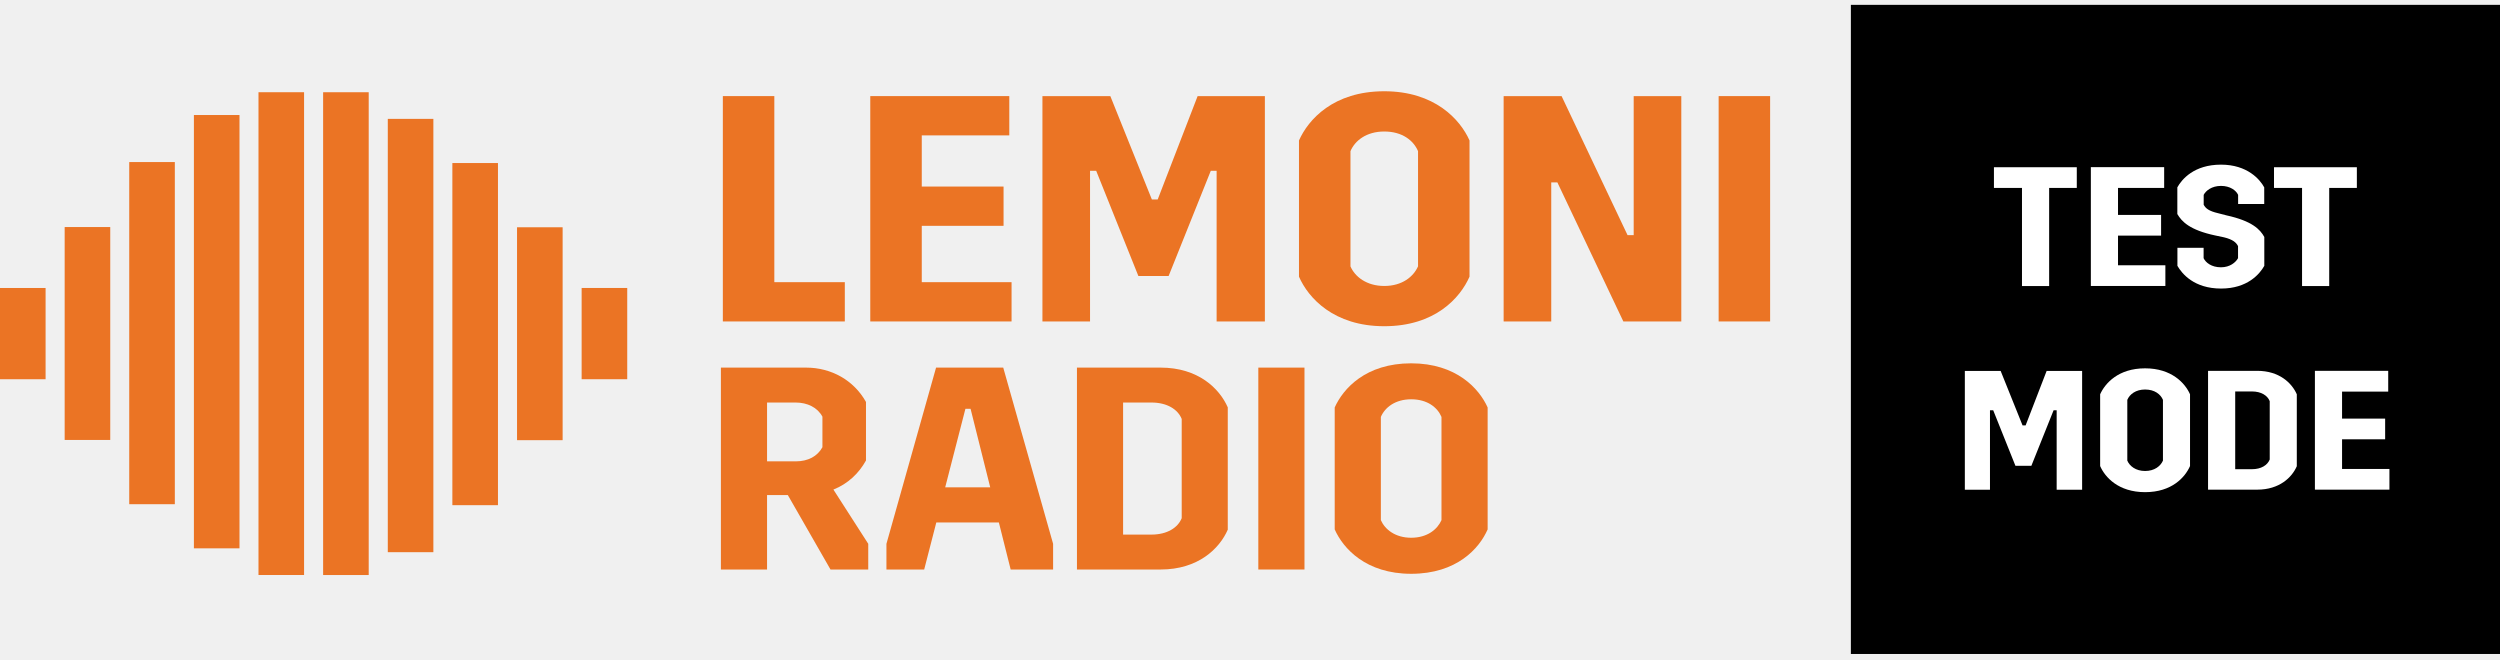
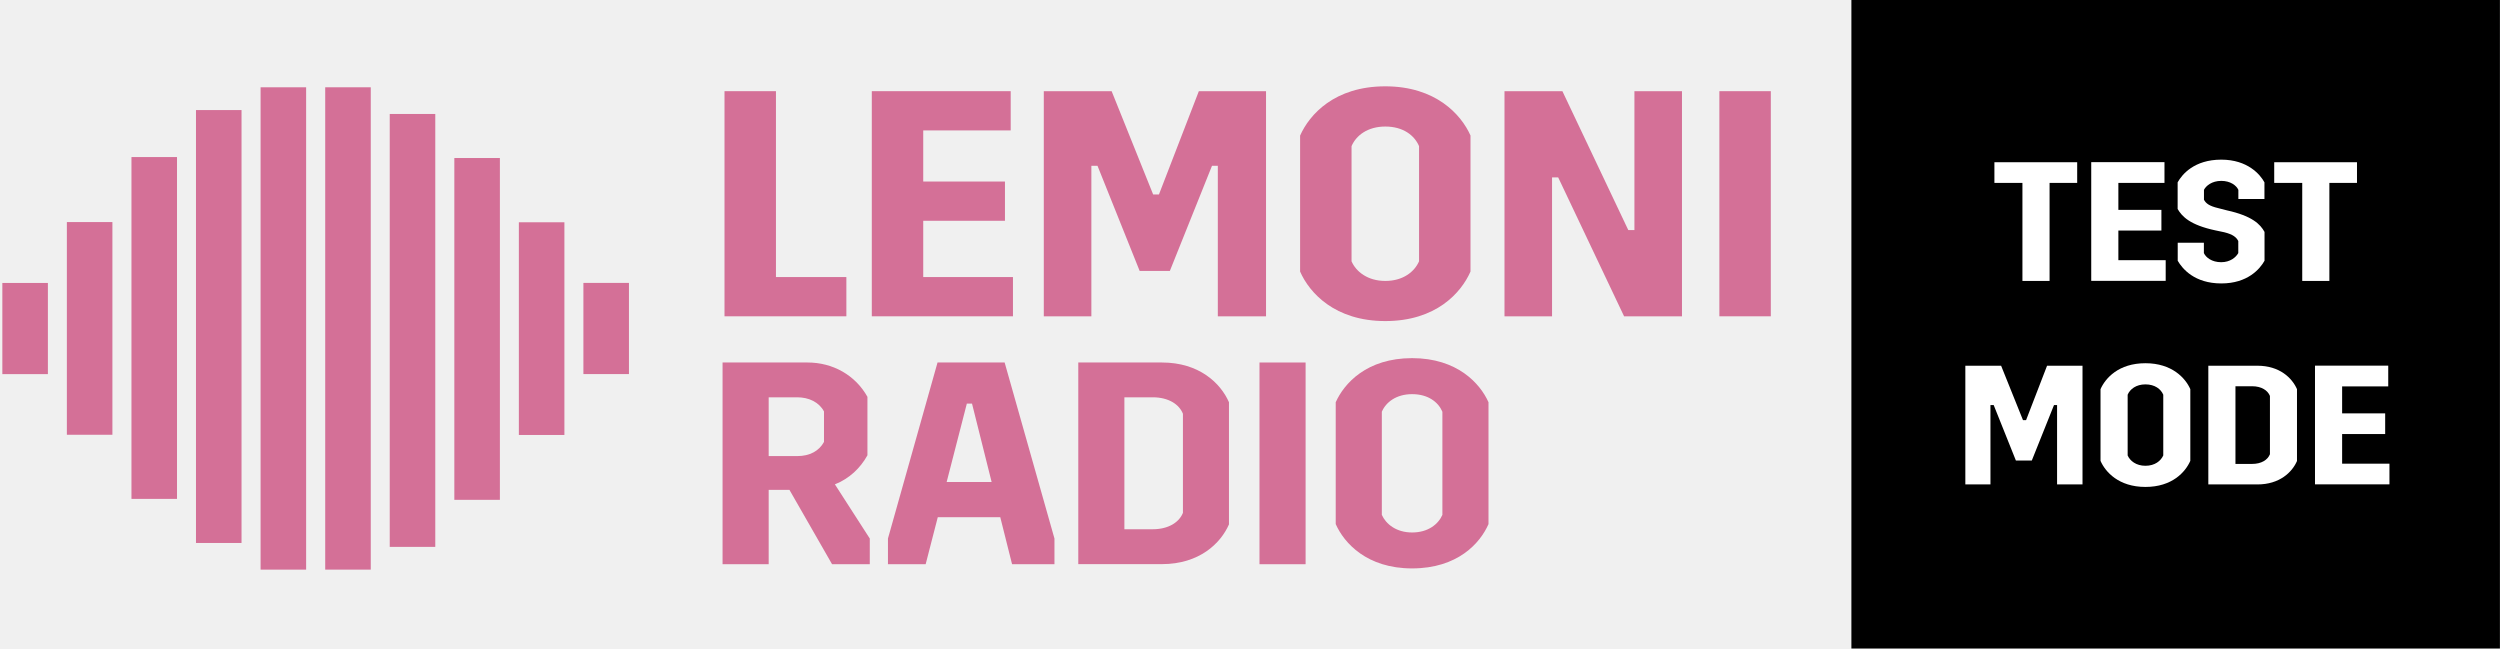
- <svg xmlns="http://www.w3.org/2000/svg" version="1.1" id="Layer_1" x="0px" y="0px" viewBox="0 0 309.3 81.59" style="enable-background:new 0 0 309.3 81.59;" xml:space="preserve">
+ <svg xmlns="http://www.w3.org/2000/svg" version="1.1" id="Layer_1" x="0px" y="0px" viewBox="0 0 309.59 80.31" style="enable-background:new 0 0 309.59 80.31;" xml:space="preserve">
  <style type="text/css">
	.st0{fill:#5EB546;}
	.st1{fill:#D47097;}
	.st2{fill:#EB7424;}
	.st3{fill:#2C2969;}
	.st4{fill:#FFFFFF;}
</style>
  <g>
-     <rect y="35.63" class="st2" width="5.64" height="11.29" />
-     <rect x="8" y="28.09" class="st2" width="5.64" height="26.34" />
-     <rect x="15.99" y="20.05" class="st2" width="5.64" height="42.33" />
-     <rect x="23.99" y="14.23" class="st2" width="5.64" height="53.61" />
-     <rect x="31.98" y="11.41" class="st2" width="5.64" height="59.73" />
+     <rect x="0.29" y="35.04" class="st1" width="5.64" height="11.29" />
+     <rect x="8.28" y="27.5" class="st1" width="5.64" height="26.34" />
+     <rect x="16.28" y="19.45" class="st1" width="5.64" height="42.33" />
+     <rect x="24.27" y="13.63" class="st1" width="5.64" height="53.61" />
+     <rect x="32.27" y="10.81" class="st1" width="5.64" height="59.73" />
    <g>
-       <path class="st2" d="M95.8,11.89v23.02h8.72v4.86H89.43V11.89H95.8z" />
-       <path class="st2" d="M124.87,11.89v4.86h-10.83v6.33h10.12v4.86h-10.12v6.97h11.11v4.86h-17.48V11.89H124.87z" />
-       <path class="st2" d="M137.37,11.89l5.14,12.79h0.72l4.94-12.79h8.32v27.88h-5.97V21.13h-0.72l-5.22,13.02h-3.74l-5.22-13.02h-0.76    v18.64h-5.89V11.89H137.37z" />
-       <path class="st2" d="M171.26,11.29c6.25,0,9.4,3.5,10.55,6.09v16.85c-1.16,2.63-4.26,6.13-10.55,6.13c-6.25,0-9.4-3.5-10.55-6.13    V17.38C161.86,14.79,164.97,11.29,171.26,11.29z M171.26,35.38c2.23,0,3.62-1.16,4.18-2.43V18.7c-0.56-1.32-1.95-2.43-4.18-2.43    c-2.19,0-3.62,1.11-4.18,2.43v14.26C167.63,34.23,169.07,35.38,171.26,35.38z" />
-       <path class="st2" d="M193.2,11.89l8.16,17.2h0.76v-17.2h5.89v27.88h-7.17l-8.16-17.2h-0.76v17.2h-5.89V11.89H193.2z" />
-       <path class="st2" d="M219,11.89v27.88h-6.37V11.89H219z" />
-       <path class="st2" d="M107.42,67.28v3.18h-4.67l-5.28-9.21H94.9v9.21h-5.71V45.48h10.53c3.14,0,5.92,1.57,7.42,4.25v7.24    c-0.89,1.61-2.25,2.89-4.03,3.6L107.42,67.28z M94.9,57.08h3.53c1.57,0,2.71-0.64,3.32-1.75v-3.78c-0.61-1.14-1.86-1.75-3.32-1.75    H94.9V57.08z" />
-       <path class="st2" d="M130.29,67.28v3.18h-5.25l-1.46-5.82h-7.74l-1.5,5.82h-4.67v-3.18l6.14-21.8h8.31L130.29,67.28z     M122.51,60.29l-2.43-9.71h-0.64l-2.5,9.71H122.51z" />
-       <path class="st2" d="M143.59,70.46h-10.35V45.48h10.35c4.64,0,7.28,2.57,8.31,4.92v15.13C150.87,67.89,148.23,70.46,143.59,70.46z     M142.45,49.8h-3.5v16.34h3.5c1.96,0,3.28-0.86,3.75-2.03V51.83C145.73,50.66,144.41,49.8,142.45,49.8z" />
-       <path class="st2" d="M161.39,45.48v24.98h-5.71V45.48H161.39z" />
-       <path class="st2" d="M174.59,44.95c5.6,0,8.42,3.14,9.46,5.46V65.5c-1.03,2.36-3.82,5.49-9.46,5.49c-5.6,0-8.42-3.14-9.46-5.49    V50.41C166.17,48.09,168.95,44.95,174.59,44.95z M174.59,66.53c2,0,3.25-1.04,3.75-2.18V51.58c-0.5-1.18-1.75-2.18-3.75-2.18    c-1.96,0-3.25,1-3.75,2.18v12.77C171.34,65.5,172.62,66.53,174.59,66.53z" />
+       <path class="st1" d="M96.09,11.29v23.02h8.72v4.86H89.72V11.29H96.09z" />
+       <path class="st1" d="M125.16,11.29v4.86h-10.83v6.33h10.12v4.86h-10.12v6.97h11.11v4.86h-17.48V11.29H125.16z" />
+       <path class="st1" d="M137.66,11.29l5.14,12.79h0.72l4.94-12.79h8.32v27.88h-5.97V20.53h-0.72l-5.22,13.02h-3.74l-5.22-13.02h-0.76    v18.64h-5.89V11.29H137.66z" />
+       <path class="st1" d="M171.55,10.69c6.25,0,9.4,3.5,10.55,6.09v16.85c-1.16,2.63-4.26,6.13-10.55,6.13c-6.25,0-9.4-3.5-10.55-6.13    V16.79C162.15,14.2,165.25,10.69,171.55,10.69z M171.55,34.79c2.23,0,3.62-1.16,4.18-2.43V18.1c-0.56-1.32-1.95-2.43-4.18-2.43    c-2.19,0-3.62,1.11-4.18,2.43v14.26C167.92,33.63,169.36,34.79,171.55,34.79z" />
+       <path class="st1" d="M193.48,11.29l8.16,17.2h0.76v-17.2h5.89v27.88h-7.17l-8.16-17.2h-0.76v17.2h-5.89V11.29H193.48z" />
+       <path class="st1" d="M219.29,11.29v27.88h-6.37V11.29H219.29z" />
+       <path class="st1" d="M107.71,66.69v3.18h-4.67l-5.28-9.21h-2.57v9.21h-5.71V44.89H100c3.14,0,5.92,1.57,7.42,4.25v7.24    c-0.89,1.61-2.25,2.89-4.03,3.6L107.71,66.69z M95.19,56.48h3.53c1.57,0,2.71-0.64,3.32-1.75v-3.78    c-0.61-1.14-1.86-1.75-3.32-1.75h-3.53V56.48z" />
+       <path class="st1" d="M130.58,66.69v3.18h-5.25l-1.46-5.82h-7.74l-1.5,5.82h-4.67v-3.18l6.14-21.8h8.31L130.58,66.69z M122.8,59.69    l-2.43-9.71h-0.64l-2.5,9.71H122.8z" />
+       <path class="st1" d="M143.88,69.86h-10.35V44.89h10.35c4.64,0,7.28,2.57,8.31,4.92v15.13C151.16,67.29,148.52,69.86,143.88,69.86z     M142.74,49.2h-3.5v16.34h3.5c1.96,0,3.28-0.86,3.75-2.03V51.24C146.02,50.06,144.7,49.2,142.74,49.2z" />
+       <path class="st1" d="M161.68,44.89v24.98h-5.71V44.89H161.68z" />
+       <path class="st1" d="M174.87,44.35c5.6,0,8.42,3.14,9.46,5.46V64.9c-1.03,2.36-3.82,5.49-9.46,5.49c-5.6,0-8.42-3.14-9.46-5.49    V49.81C166.45,47.49,169.24,44.35,174.87,44.35z M174.87,65.94c2,0,3.25-1.04,3.75-2.18V50.99c-0.5-1.18-1.75-2.18-3.75-2.18    c-1.96,0-3.25,1-3.75,2.18v12.77C171.63,64.9,172.91,65.94,174.87,65.94z" />
    </g>
-     <rect x="71.96" y="35.63" transform="matrix(-1 -1.224647e-16 1.224647e-16 -1 149.5603 82.5469)" class="st2" width="5.64" height="11.29" />
-     <rect x="63.96" y="28.12" transform="matrix(-1 -1.224647e-16 1.224647e-16 -1 133.5678 82.5785)" class="st2" width="5.64" height="26.34" />
-     <rect x="55.97" y="20.17" transform="matrix(-1 -1.224647e-16 1.224647e-16 -1 117.5775 82.6708)" class="st2" width="5.64" height="42.33" />
-     <rect x="47.97" y="14.71" transform="matrix(-1 -1.224647e-16 1.224647e-16 -1 101.5873 83.0265)" class="st2" width="5.64" height="53.61" />
-     <rect x="39.98" y="11.41" transform="matrix(-1 -1.224647e-16 1.224647e-16 -1 85.5971 82.5522)" class="st2" width="5.64" height="59.73" />
+     <rect x="72.25" y="35.03" transform="matrix(-1 -1.224647e-16 1.224647e-16 -1 150.136 81.3539)" class="st1" width="5.64" height="11.29" />
+     <rect x="64.25" y="27.52" transform="matrix(-1 -1.224647e-16 1.224647e-16 -1 134.1435 81.3854)" class="st1" width="5.64" height="26.34" />
+     <rect x="56.25" y="19.58" transform="matrix(-1 -1.224647e-16 1.224647e-16 -1 118.1533 81.4778)" class="st1" width="5.64" height="42.33" />
+     <rect x="48.26" y="14.11" transform="matrix(-1 -1.224647e-16 1.224647e-16 -1 102.163 81.8335)" class="st1" width="5.64" height="53.61" />
+     <rect x="40.26" y="10.82" transform="matrix(-1 -1.224647e-16 1.224647e-16 -1 86.1728 81.3592)" class="st1" width="5.64" height="59.73" />
  </g>
-   <rect x="228.99" y="0.6" width="80.31" height="80.31" />
+   <rect x="229.27" width="80.31" height="80.31" />
  <g>
    <g>
-       <path class="st4" d="M246.69,23.25v-2.56h10.25v2.56h-3.42v12.14h-3.36V23.25H246.69z" />
-       <path class="st4" d="M267.75,20.69v2.56h-5.71v3.34h5.33v2.56h-5.33v3.67h5.86v2.56h-9.22v-14.7H267.75z" />
-       <path class="st4" d="M272.63,30.66v1.28c0.25,0.55,0.99,1.13,2.14,1.13c1.13,0,1.83-0.61,2.12-1.13v-1.49    c-0.23-0.46-0.65-0.82-1.74-1.09l-1.09-0.23c-3.15-0.67-4.14-1.72-4.68-2.65v-3.3c0.55-0.99,2.06-2.81,5.4-2.81    c3.28,0,4.83,1.85,5.35,2.81v2.06h-3.23v-1.13c-0.25-0.55-0.99-1.11-2.12-1.11c-1.16,0-1.89,0.61-2.14,1.11v1.22    c0.23,0.44,0.63,0.78,1.79,1.05l1.05,0.27c3.13,0.69,4.14,1.72,4.66,2.67v3.57c-0.57,1.01-2.08,2.81-5.35,2.81    c-3.34,0-4.83-1.83-5.4-2.81v-2.23H272.63z" />
-       <path class="st4" d="M281.34,23.25v-2.56h10.25v2.56h-3.42v12.14h-3.36V23.25H281.34z" />
-       <path class="st4" d="M247.52,45.89l2.71,6.74h0.38l2.6-6.74h4.39v14.7h-3.15v-9.83h-0.38l-2.75,6.87h-1.97l-2.75-6.87h-0.4v9.83    h-3.11v-14.7H247.52z" />
-       <path class="st4" d="M265.39,45.57c3.3,0,4.96,1.85,5.56,3.21v8.88c-0.61,1.39-2.25,3.23-5.56,3.23c-3.3,0-4.96-1.85-5.56-3.23    v-8.88C260.44,47.42,262.08,45.57,265.39,45.57z M265.39,58.27c1.18,0,1.91-0.61,2.21-1.28v-7.52c-0.29-0.69-1.03-1.28-2.21-1.28    c-1.15,0-1.91,0.59-2.2,1.28v7.52C263.48,57.67,264.24,58.27,265.39,58.27z" />
-       <path class="st4" d="M279.27,60.58h-6.09v-14.7h6.09c2.73,0,4.28,1.51,4.89,2.9v8.9C283.56,59.07,282,60.58,279.27,60.58z     M278.6,48.43h-2.06v9.62h2.06c1.16,0,1.93-0.5,2.21-1.2v-7.22C280.53,48.93,279.76,48.43,278.6,48.43z" />
-       <path class="st4" d="M295.47,45.89v2.56h-5.71v3.34h5.33v2.56h-5.33v3.67h5.86v2.56h-9.22v-14.7H295.47z" />
+       <path class="st4" d="M246.98,22.65v-2.56h10.25v2.56h-3.42v12.14h-3.36V22.65H246.98z" />
+       <path class="st4" d="M268.04,20.09v2.56h-5.71v3.34h5.33v2.56h-5.33v3.67h5.86v2.56h-9.22v-14.7H268.04z" />
+       <path class="st4" d="M272.92,30.06v1.28c0.25,0.55,0.99,1.13,2.14,1.13c1.13,0,1.83-0.61,2.12-1.13v-1.49    c-0.23-0.46-0.65-0.82-1.74-1.09l-1.09-0.23c-3.15-0.67-4.14-1.72-4.68-2.65v-3.3c0.55-0.99,2.06-2.81,5.4-2.81    c3.28,0,4.83,1.85,5.35,2.81v2.06h-3.23v-1.13c-0.25-0.55-0.99-1.11-2.12-1.11c-1.16,0-1.89,0.61-2.14,1.11v1.22    c0.23,0.44,0.63,0.78,1.79,1.05l1.05,0.27c3.13,0.69,4.14,1.72,4.66,2.67v3.57c-0.57,1.01-2.08,2.81-5.35,2.81    c-3.34,0-4.83-1.83-5.4-2.81v-2.23H272.92z" />
+       <path class="st4" d="M281.63,22.65v-2.56h10.25v2.56h-3.42v12.14h-3.36V22.65H281.63z" />
+       <path class="st4" d="M247.81,45.29l2.71,6.74h0.38l2.6-6.74h4.39v14.7h-3.15v-9.83h-0.38l-2.75,6.87h-1.97l-2.75-6.87h-0.4v9.83    h-3.11v-14.7H247.81z" />
+       <path class="st4" d="M265.68,44.98c3.3,0,4.96,1.85,5.56,3.21v8.88c-0.61,1.39-2.25,3.23-5.56,3.23c-3.3,0-4.96-1.85-5.56-3.23    v-8.88C260.73,46.82,262.36,44.98,265.68,44.98z M265.68,57.68c1.18,0,1.91-0.61,2.21-1.28v-7.52c-0.29-0.69-1.03-1.28-2.21-1.28    c-1.15,0-1.91,0.59-2.2,1.28v7.52C263.77,57.07,264.53,57.68,265.68,57.68z" />
+       <path class="st4" d="M279.56,59.99h-6.09v-14.7h6.09c2.73,0,4.28,1.51,4.89,2.9v8.9C283.85,58.48,282.29,59.99,279.56,59.99z     M278.89,47.83h-2.06v9.62h2.06c1.16,0,1.93-0.5,2.21-1.2v-7.22C280.82,48.34,280.05,47.83,278.89,47.83z" />
+       <path class="st4" d="M295.75,45.29v2.56h-5.71v3.34h5.33v2.56h-5.33v3.67h5.86v2.56h-9.22v-14.7H295.75z" />
    </g>
  </g>
</svg>
